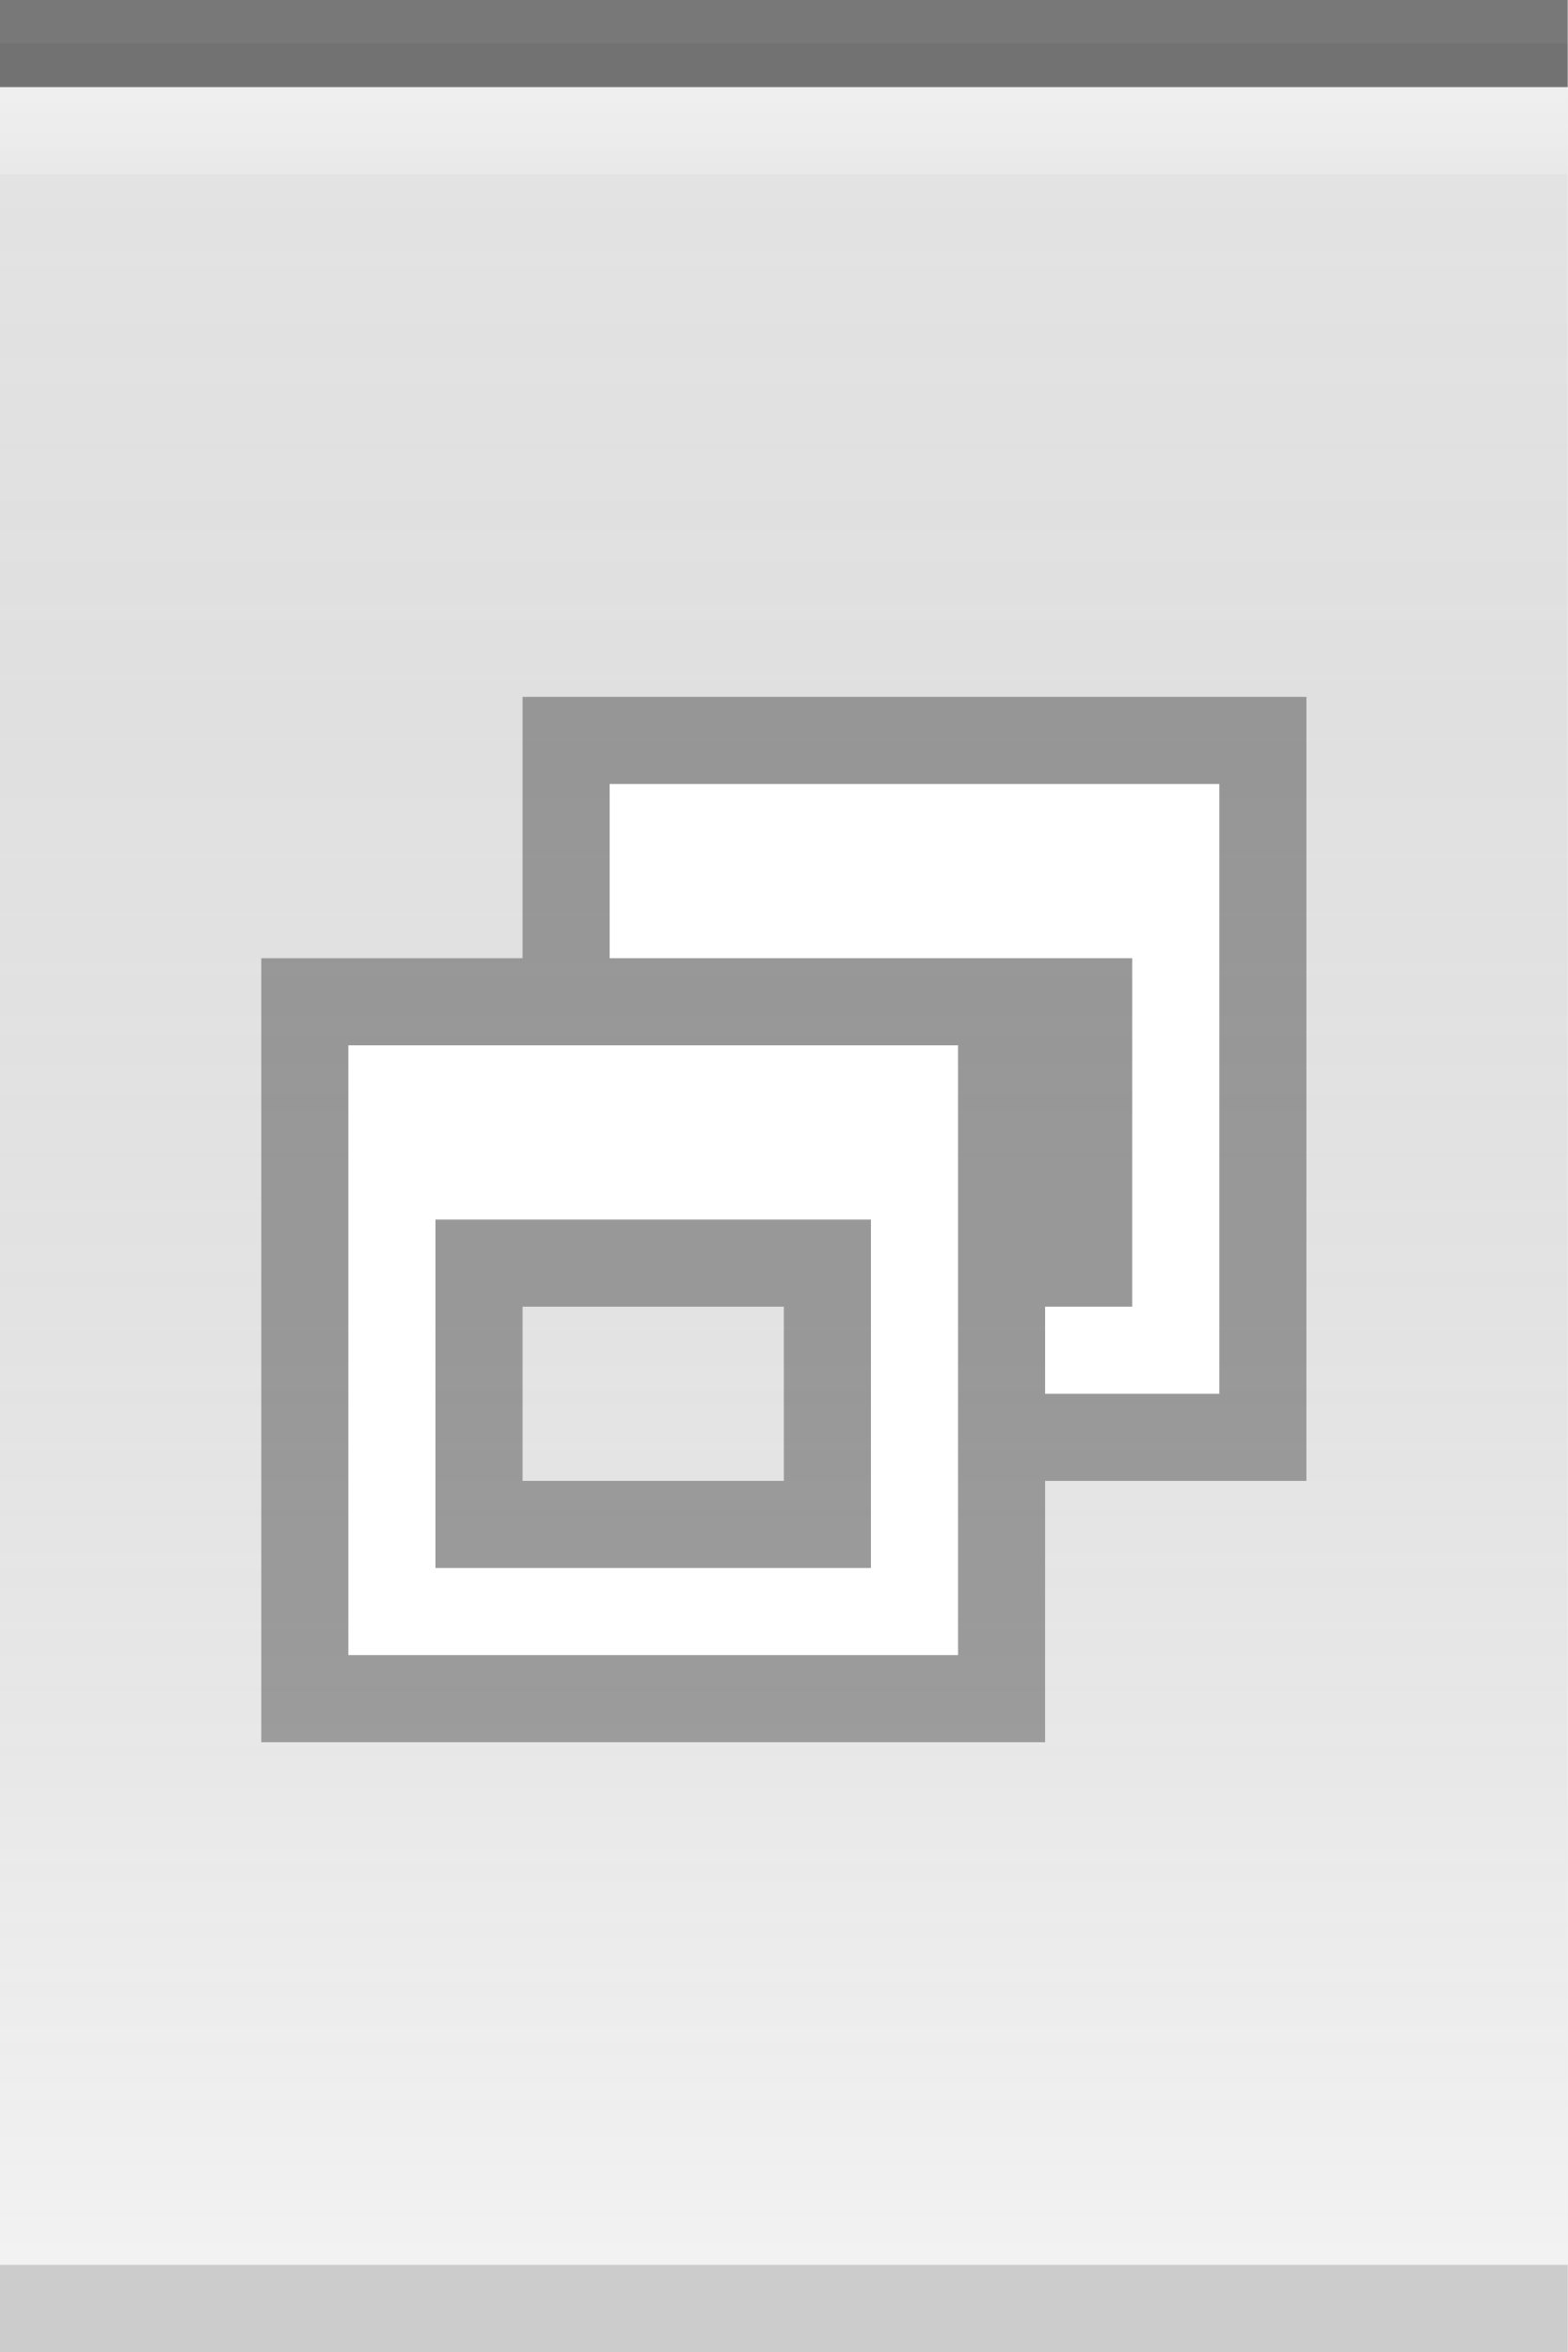
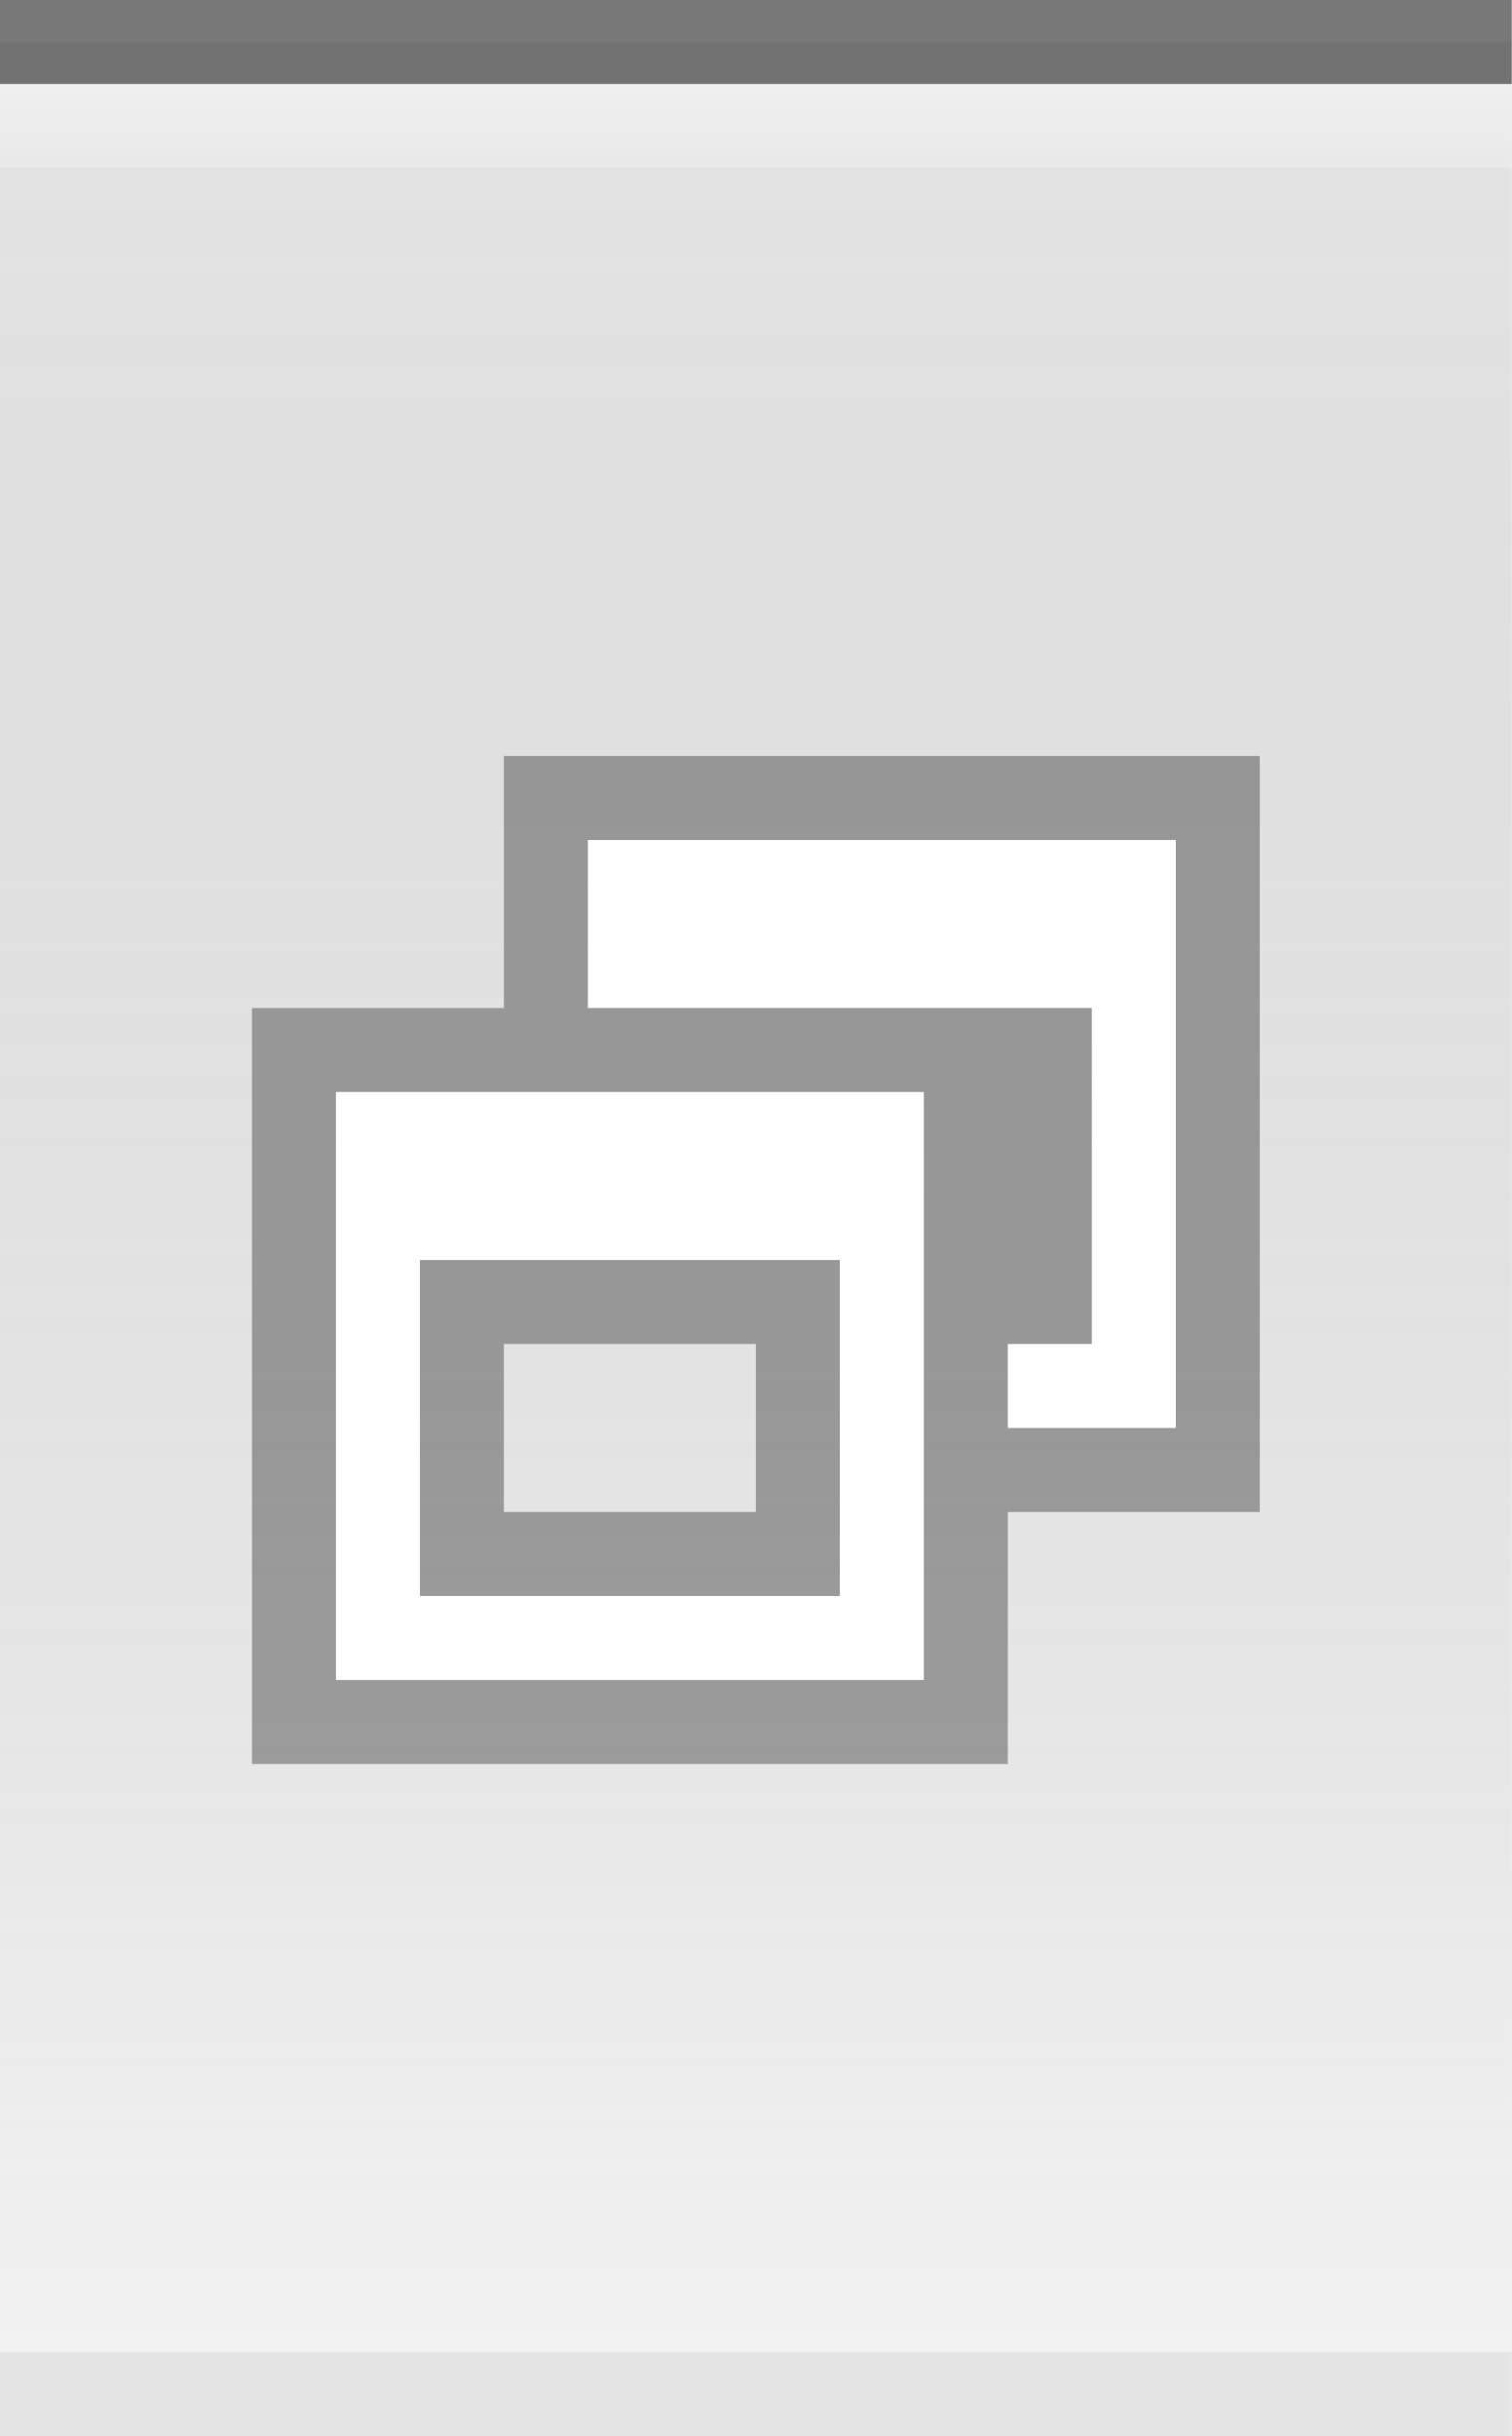
- <svg xmlns="http://www.w3.org/2000/svg" xmlns:xlink="http://www.w3.org/1999/xlink" width="18" height="27" id="svg2" version="1.0">
+ <svg xmlns="http://www.w3.org/2000/svg" xmlns:xlink="http://www.w3.org/1999/xlink" width="18" height="29" id="svg2" version="1.0">
  <defs id="defs4">
    <linearGradient id="linearGradient5873">
      <stop id="stop5875" offset="0" style="stop-color:white;stop-opacity:.75;" />
      <stop id="stop5877" offset="1" style="stop-color:white;stop-opacity:0;" />
    </linearGradient>
    <linearGradient id="linearGradient5847">
      <stop id="stop5849" offset="0" style="stop-color:black;stop-opacity:0.05;" />
      <stop id="stop5851" offset="1" style="stop-color:white;stop-opacity:0.20;" />
    </linearGradient>
-     <linearGradient xlink:href="#linearGradient5847" id="linearGradient6945" gradientUnits="userSpaceOnUse" x1="0" y1="0.5" x2="0" y2="26.5" gradientTransform="matrix(1,0,0,1,0,0)" />
+     <linearGradient xlink:href="#linearGradient5847" id="linearGradient6945" gradientUnits="userSpaceOnUse" x1="0" y1="0.5" x2="0" y2="28.5" gradientTransform="matrix(1,0,0,1,0,0)" />
    <linearGradient xlink:href="#linearGradient5873" id="linearGradient6962" x1="0" y1="0" x2="0" y2="9" gradientUnits="userSpaceOnUse" gradientTransform="matrix(1,0,0,0.2,0,1)" />
  </defs>
  <g id="layer2" style="display:inline">
-     <path style="fill:url(#linearGradient6945);fill-opacity:1;fill-rule:evenodd;stroke:none;stroke-width:1;stroke-linecap:square;stroke-linejoin:miter;stroke-miterlimit:4;stroke-dasharray:none;stroke-opacity:1" d="M 0,0.5 L 18,0.5 C 18,0.5 18,26 18,26 L 0,26 L 0,0.5 z " id="path6057" />
+     <path style="fill:url(#linearGradient6945);fill-opacity:1;fill-rule:evenodd;stroke:none;stroke-width:1;stroke-linecap:square;stroke-linejoin:miter;stroke-miterlimit:4;stroke-dasharray:none;stroke-opacity:1" d="M 0,0.5 L 18,0.5 C 18,0.5 18,28 18,28 L 0,28 L 0,0.5 z " id="path6057" />
  </g>
  <g id="layer3">
    <path style="fill:url(#linearGradient6962);fill-opacity:0.60;fill-rule:evenodd;stroke:none;stroke-width:1px;stroke-linecap:square;stroke-linejoin:miter;stroke-opacity:1" d="M 0,1 L 18,1 C 18,1 18,2 18,2 L 0,2 L 0,1 z " id="path6061" />
  </g>
  <g id="layer1" style="display:inline">
    <path style="fill:none;fill-opacity:0.50;fill-rule:evenodd;stroke:black;stroke-width:1px;stroke-linecap:square;stroke-linejoin:miter;stroke-opacity:0.50" d="M 0.5,0.5 L 17.5,0.5" id="path6059" />
  </g>
  <g id="g20">
-     <g style="display:inline" id="g1626" transform="translate(3,8)">
+     <g style="display:inline" id="g1626" transform="translate(3,9)">
      <path id="rect2318" d="M 3,0 L 3,3 L 0,3 L 0,12 L 9,12 L 9,9 L 12,9 L 12,0 L 3,0 z M 3,7 L 6,7 L 6,9 L 3,9 L 3,7 z " style="opacity:0.33;fill:black;fill-opacity:1;stroke:black;stroke-width:0;stroke-linecap:butt;stroke-miterlimit:4;stroke-dasharray:none;stroke-opacity:1;display:inline" />
      <path id="rect2331" d="M 4,1 L 4,3 L 5,3 L 9,3 L 10,3 L 10,7 L 9,7 L 9,8 L 11,8 L 11,1 L 4,1 z " style="opacity:1;fill:white;fill-opacity:1;stroke:black;stroke-width:0;stroke-linecap:butt;stroke-miterlimit:4;stroke-dasharray:none;stroke-opacity:1" />
      <path id="rect2371" d="M 1,4 L 1,11 L 8,11 L 8,4 L 1,4 z M 2,6 L 7,6 L 7,10 L 2,10 L 2,6 z " style="opacity:1;fill:white;fill-opacity:1;stroke:black;stroke-width:0;stroke-linecap:butt;stroke-miterlimit:4;stroke-dasharray:none;stroke-opacity:1" />
    </g>
  </g>
  <g id="layer5">
-     <path style="fill:none;fill-opacity:0.50;fill-rule:evenodd;stroke:black;stroke-width:1px;stroke-linecap:square;stroke-linejoin:miter;stroke-opacity:0.15" d="M 0.5,26.5 L 17.5,26.5" id="path6989" />
+     <path style="fill:none;fill-opacity:0.50;fill-rule:evenodd;stroke:black;stroke-width:1px;stroke-linecap:square;stroke-linejoin:miter;stroke-opacity:0.05" d="M 0.5,28.5 L 17.5,28.5" id="path6989" />
  </g>
</svg>
